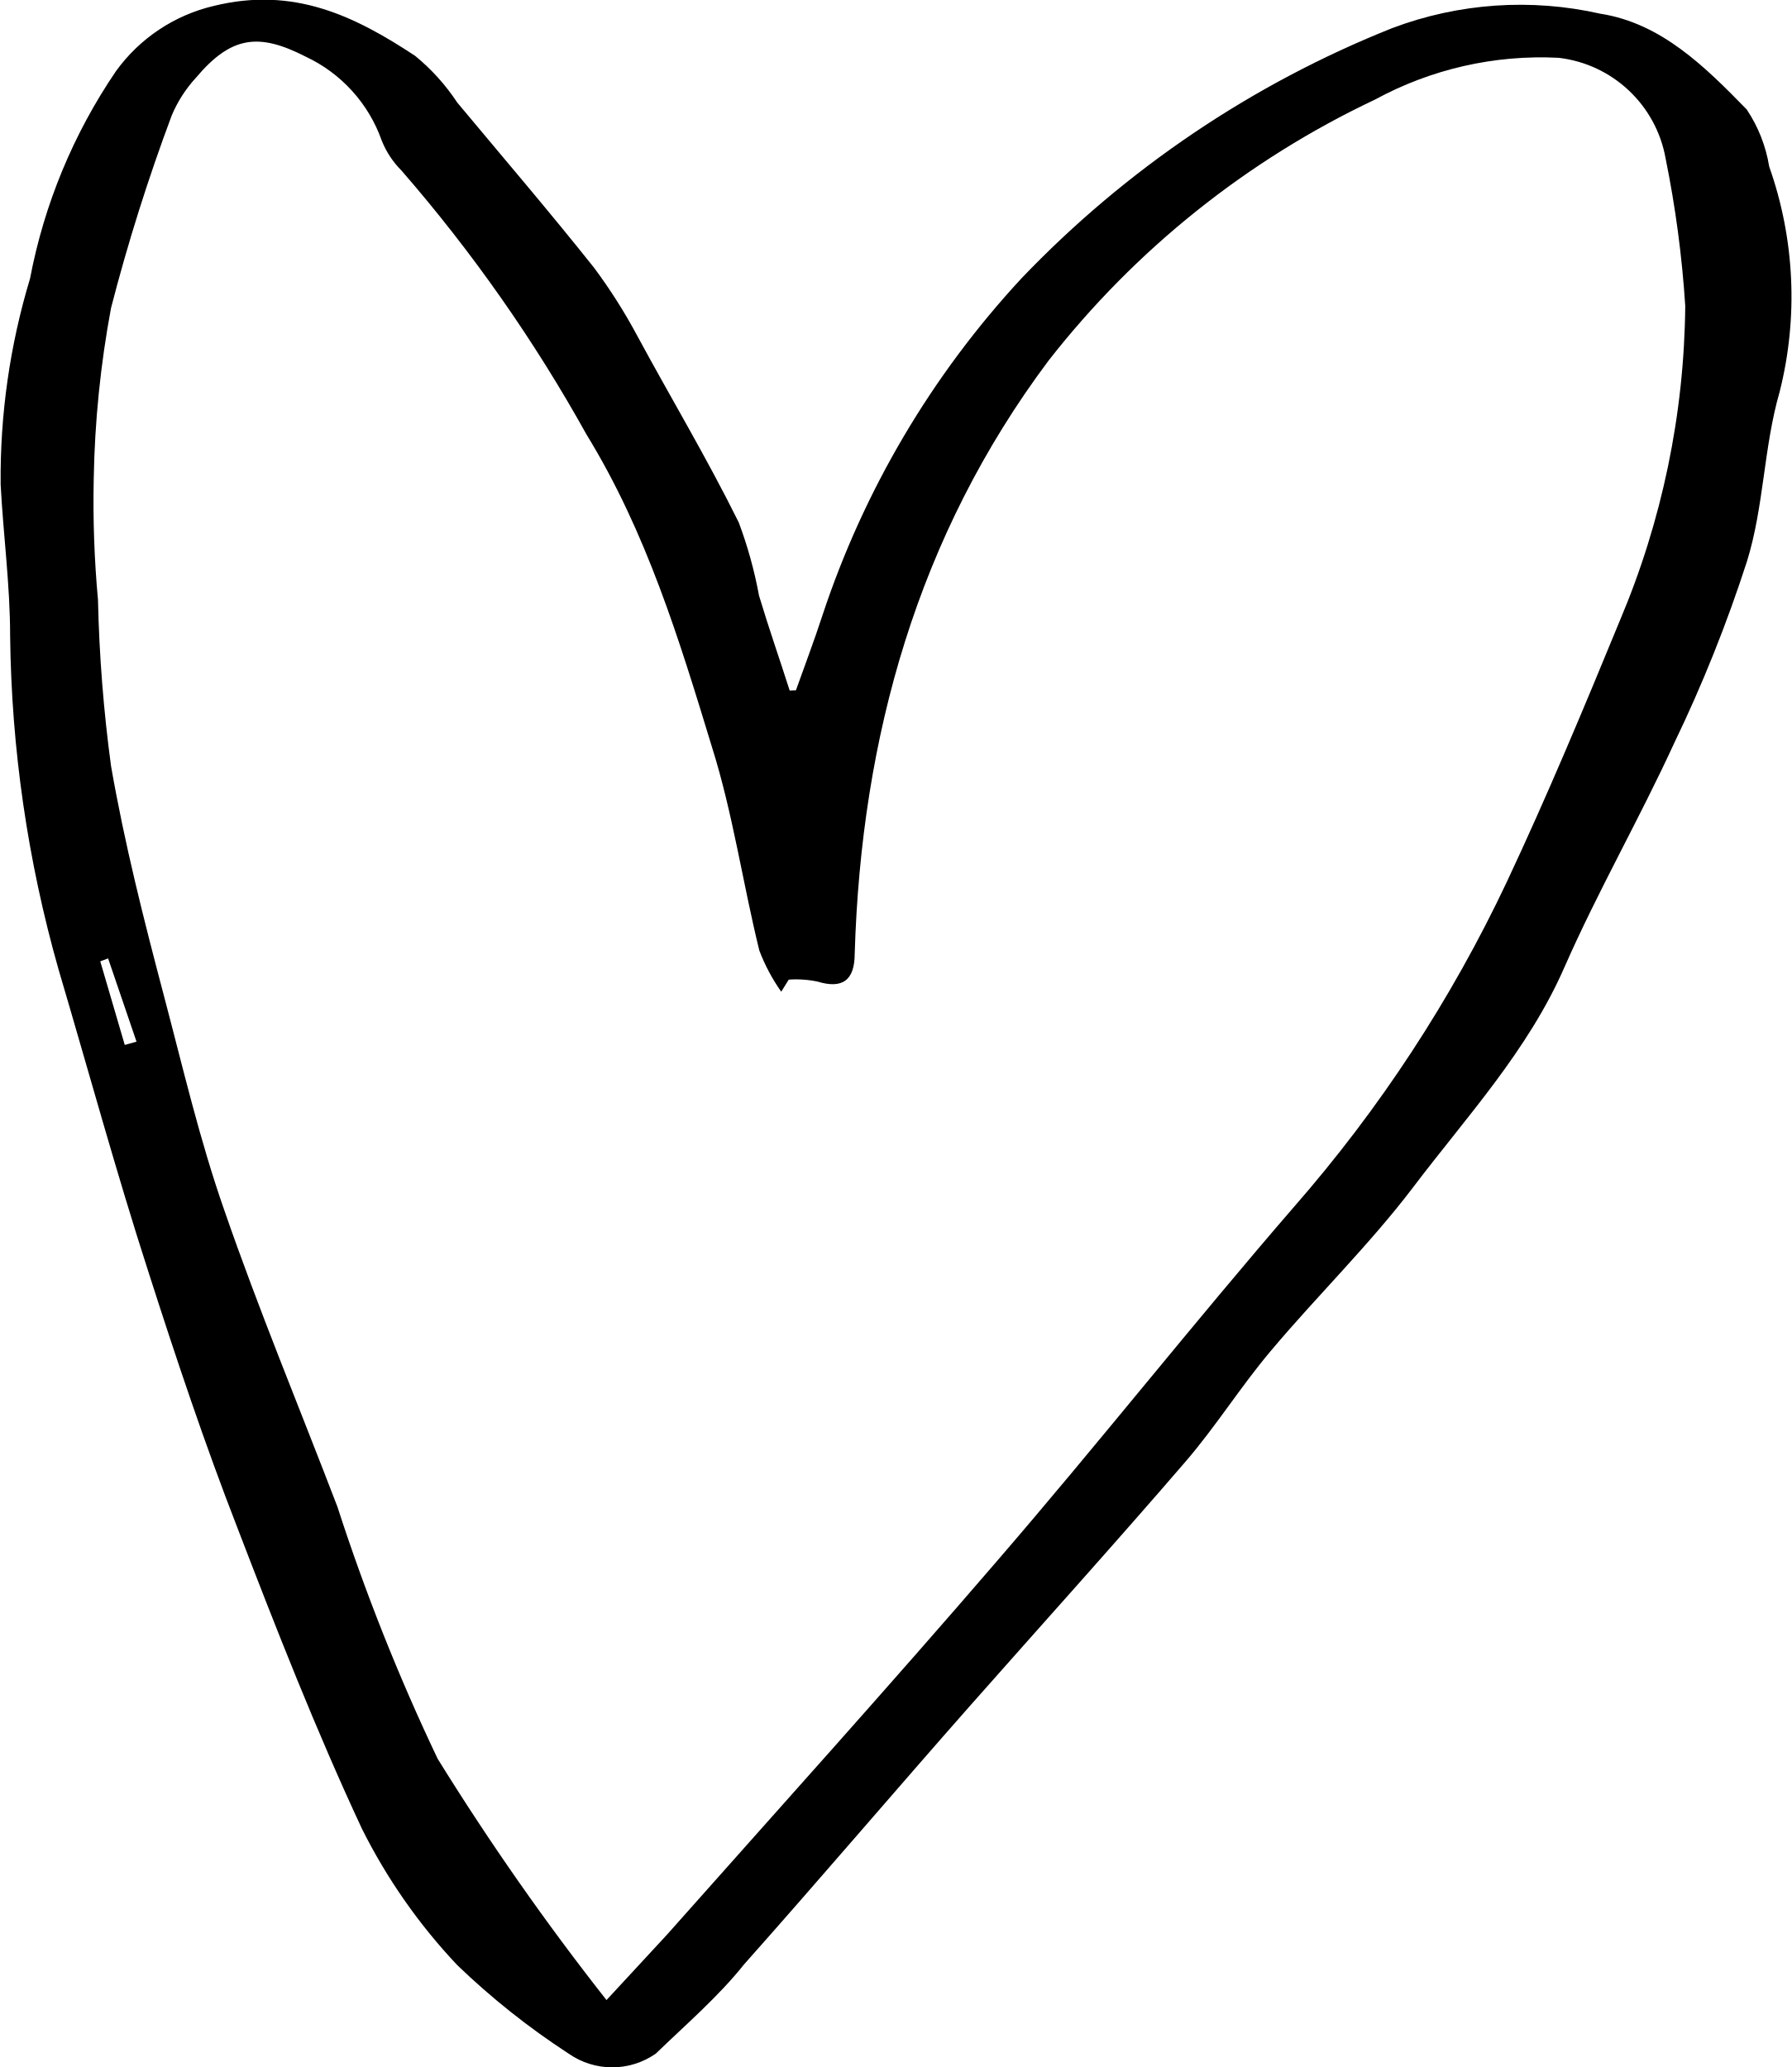
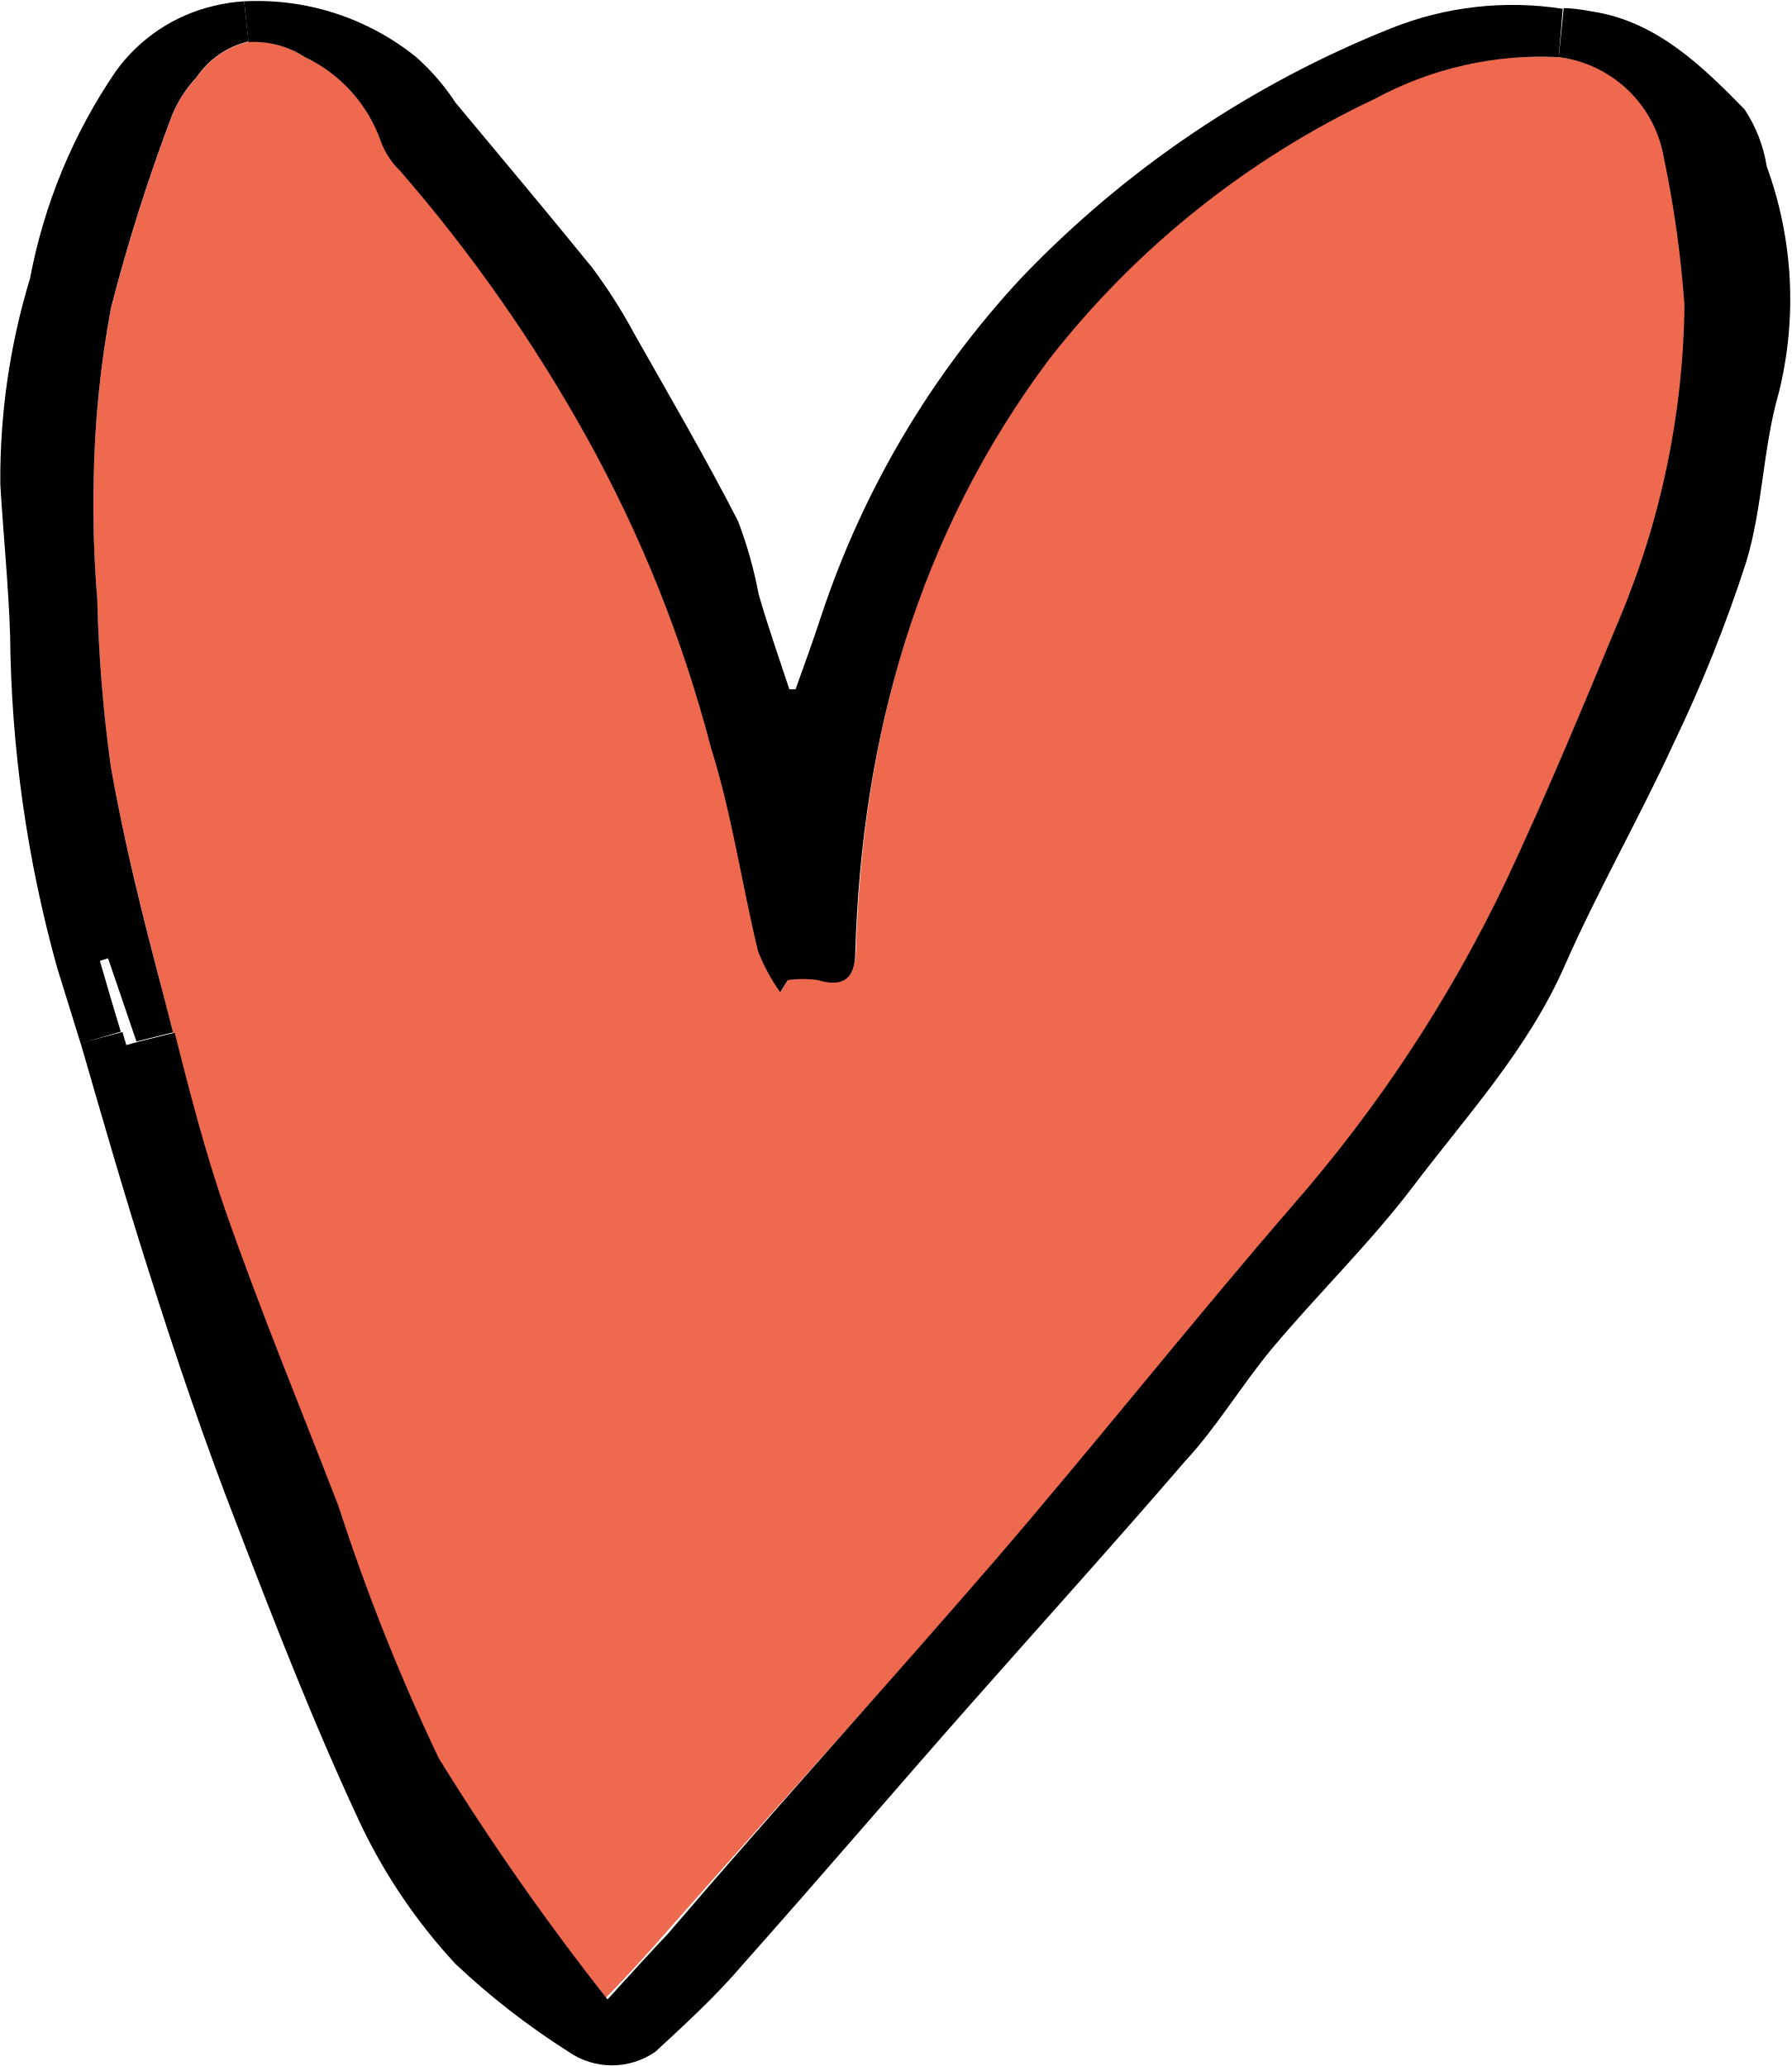
- <svg xmlns="http://www.w3.org/2000/svg" viewBox="0 0 54.86 63.3">
+ <svg xmlns="http://www.w3.org/2000/svg" viewBox="0 0 54.87 63.3">
+   <defs>
+     <style>.cls-1{fill:#ee694e;}</style>
+   </defs>
  <g id="Layer_2" data-name="Layer 2">
    <g id="Layer_1-2" data-name="Layer 1">
-       <path d="M24.37,21.14c.27-.76.56-1.52.81-2.29a28.23,28.23,0,0,1,6.1-10.33A32.16,32.16,0,0,1,42.63.86,11.11,11.11,0,0,1,49,.42c1.87.29,3.21,1.63,4.48,2.93a4.4,4.4,0,0,1,.69,1.75A11.94,11.94,0,0,1,54.49,12c-.49,1.69-.48,3.52-1,5.19a43.71,43.71,0,0,1-2.23,5.57c-1.06,2.31-2.33,4.52-3.35,6.84-1.12,2.57-3,4.59-4.65,6.77-1.33,1.75-2.92,3.3-4.35,5-.92,1.09-1.68,2.31-2.61,3.39-2.17,2.52-4.41,5-6.6,7.48s-4.59,5.3-6.92,7.92C22,61.14,21,62,20.08,62.89a2.33,2.33,0,0,1-2.67,0A23,23,0,0,1,14,60.18,17.43,17.43,0,0,1,11.08,56c-1.4-3-2.62-6.11-3.81-9.21-1-2.57-1.87-5.17-2.71-7.79-1-3.09-1.85-6.21-2.77-9.32A39,39,0,0,1,.31,19.47c0-1.55-.21-3.09-.29-4.63a21.07,21.07,0,0,1,.9-6.31A16.9,16.9,0,0,1,3.55,2.18a5.15,5.15,0,0,1,3-2C9-.42,10.86.49,12.71,1.71A6.39,6.39,0,0,1,14,3.14c1.4,1.68,2.83,3.35,4.19,5.06a16.61,16.61,0,0,1,1.32,2.08C20.53,12.17,21.63,14,22.62,16a13.17,13.17,0,0,1,.62,2.24c.3,1,.63,1.94.94,2.91ZM24.15,30l-.23.37a5.68,5.68,0,0,1-.67-1.26c-.51-2.07-.81-4.2-1.45-6.23-1-3.28-2-6.57-3.84-9.57a47.4,47.4,0,0,0-5.67-8.09,2.72,2.72,0,0,1-.6-.91A4.49,4.49,0,0,0,9.35,1.73C7.92,1,7.08,1.1,6,2.38a4,4,0,0,0-.74,1.15A58.53,58.53,0,0,0,3.4,9.43a31.43,31.43,0,0,0-.53,5.23A32.85,32.85,0,0,0,3,18.37a45.35,45.35,0,0,0,.4,5.09c.41,2.36,1,4.69,1.61,7s1.1,4.43,1.85,6.58c1.06,3.07,2.31,6.07,3.47,9.1a63.3,63.3,0,0,0,3.07,7.72,80.37,80.37,0,0,0,5.17,7.39l1.85-2c3.38-3.81,6.8-7.6,10.12-11.46,3.08-3.57,6-7.27,9.08-10.83A43,43,0,0,0,46.14,27c1.23-2.62,2.35-5.3,3.46-8a25.33,25.33,0,0,0,2-9.63A33.46,33.46,0,0,0,51,4.86a3.77,3.77,0,0,0-3.28-3.09A10.63,10.63,0,0,0,42.1,3.05a27.7,27.7,0,0,0-10,8c-4,5.35-5.73,11.52-5.93,18.15,0,.83-.38,1.09-1.14.86A3.2,3.2,0,0,0,24.15,30ZM3.82,32l.36-.1-.87-2.55-.24.09Z" />
+       <path class="cls-1" d="M24.4,30.24a3.2,3.2,0,0,1,.93,0c.76.23,1.11,0,1.14-.86.2-6.63,1.9-12.8,5.93-18.15a27.55,27.55,0,0,1,10-8A10.67,10.67,0,0,1,48,2a3.74,3.74,0,0,1,3.27,3.09,33.5,33.5,0,0,1,.63,4.51,25.52,25.52,0,0,1-2,9.63c-1.12,2.68-2.23,5.36-3.46,8a43.68,43.68,0,0,1-6.53,9.94c-3.09,3.56-6,7.26-9.08,10.83C27.45,51.86,24,55.65,20.65,59.46c-.56.64-1.13,1.27-1.84,2a78.47,78.47,0,0,1-5.17-7.39,63.3,63.3,0,0,1-3.07-7.72c-1.17-3-2.41-6-3.48-9.1C6.48,35.53,6,33.71,5.55,31.89l-.3-1.17c-.6-2.32-1.2-4.65-1.61-7a45.36,45.36,0,0,1-.41-5.09,35.36,35.36,0,0,1-.11-3.71,31.43,31.43,0,0,1,.53-5.23,56.08,56.08,0,0,1,1.87-5.9,3.83,3.83,0,0,1,.74-1.15,2.66,2.66,0,0,1,1.6-1.11A2.85,2.85,0,0,1,9.59,2a4.5,4.5,0,0,1,2.35,2.57,2.45,2.45,0,0,0,.6.91,48,48,0,0,1,5.67,8.09,40.69,40.69,0,0,1,3.84,9.57c.64,2,.94,4.16,1.44,6.23a5.72,5.72,0,0,0,.68,1.26Z" transform="translate(-0.25 -0.25)" />
+       <path d="M7.73.29A7.76,7.76,0,0,1,13,2,6.94,6.94,0,0,1,14.2,3.39C15.6,5.07,17,6.74,18.39,8.45a16.61,16.61,0,0,1,1.32,2.08c1.07,1.89,2.16,3.76,3.15,5.69a13.18,13.18,0,0,1,.63,2.24c.29,1,.62,1.94.94,2.91l.19,0c.27-.76.55-1.52.8-2.29A28.26,28.26,0,0,1,31.53,8.77,32.16,32.16,0,0,1,42.88,1.11,10,10,0,0,1,48.12.52L48,2a10.67,10.67,0,0,0-5.62,1.27,27.55,27.55,0,0,0-10,8c-4,5.35-5.73,11.52-5.93,18.15,0,.82-.38,1.09-1.14.86a3.2,3.2,0,0,0-.93,0l-.23.37a5.72,5.72,0,0,1-.68-1.26c-.5-2.07-.8-4.2-1.44-6.23a40.69,40.69,0,0,0-3.84-9.57,48,48,0,0,0-5.67-8.09,2.45,2.45,0,0,1-.6-.91A4.5,4.5,0,0,0,9.59,2a2.85,2.85,0,0,0-1.73-.46Z" transform="translate(-0.25 -0.25)" />
+       <path d="M53.69,3.6a4.39,4.39,0,0,1,.68,1.75,11.86,11.86,0,0,1,.37,6.93c-.49,1.69-.49,3.52-1,5.19A43.66,43.66,0,0,1,51.53,23c-1.06,2.31-2.33,4.52-3.35,6.84-1.13,2.57-3,4.59-4.65,6.77-1.33,1.75-2.93,3.3-4.35,5C38.26,42.73,37.5,44,36.57,45c-2.17,2.52-4.41,5-6.6,7.48s-4.6,5.3-6.93,7.92c-.85,1-1.77,1.84-2.71,2.71a2.33,2.33,0,0,1-2.67,0,23,23,0,0,1-3.46-2.69,17.15,17.15,0,0,1-2.87-4.21c-1.41-3-2.62-6.11-3.81-9.21-1-2.57-1.88-5.17-2.71-7.79-.74-2.32-1.41-4.65-2.09-7L4,31.87l.12.4.36-.1,1.12-.28c.46,1.82.93,3.64,1.54,5.41,1.07,3.07,2.31,6.07,3.48,9.1a63.3,63.3,0,0,0,3.07,7.72,78.47,78.47,0,0,0,5.17,7.39c.71-.78,1.28-1.41,1.84-2C24,55.65,27.45,51.86,30.78,48c3.07-3.57,6-7.27,9.08-10.83a43.68,43.68,0,0,0,6.53-9.94c1.23-2.62,2.34-5.3,3.46-8a25.52,25.52,0,0,0,2-9.63,33.5,33.5,0,0,0-.63-4.51A3.74,3.74,0,0,0,48,2l.15-1.5c.36,0,.73.08,1.09.14C51.08,1,52.42,2.3,53.69,3.6Z" transform="translate(-0.25 -0.25)" />
+       <path d="M2,29.9A39.38,39.38,0,0,1,.56,19.72c-.05-1.55-.21-3.09-.3-4.63a21.08,21.08,0,0,1,.91-6.31A16.74,16.74,0,0,1,3.8,2.43a5.15,5.15,0,0,1,3-2A5.23,5.23,0,0,1,7.73.29l.13,1.23a2.66,2.66,0,0,0-1.6,1.11,3.83,3.83,0,0,0-.74,1.15,56.08,56.08,0,0,0-1.87,5.9,31.43,31.43,0,0,0-.53,5.23,35.36,35.36,0,0,0,.11,3.71,45.36,45.36,0,0,0,.41,5.09c.41,2.36,1,4.69,1.61,7l.3,1.17-1.12.28-.87-2.55-.25.08c.21.73.42,1.45.64,2.17l-1.23.36Z" transform="translate(-0.25 -0.25)" />
    </g>
  </g>
</svg>
